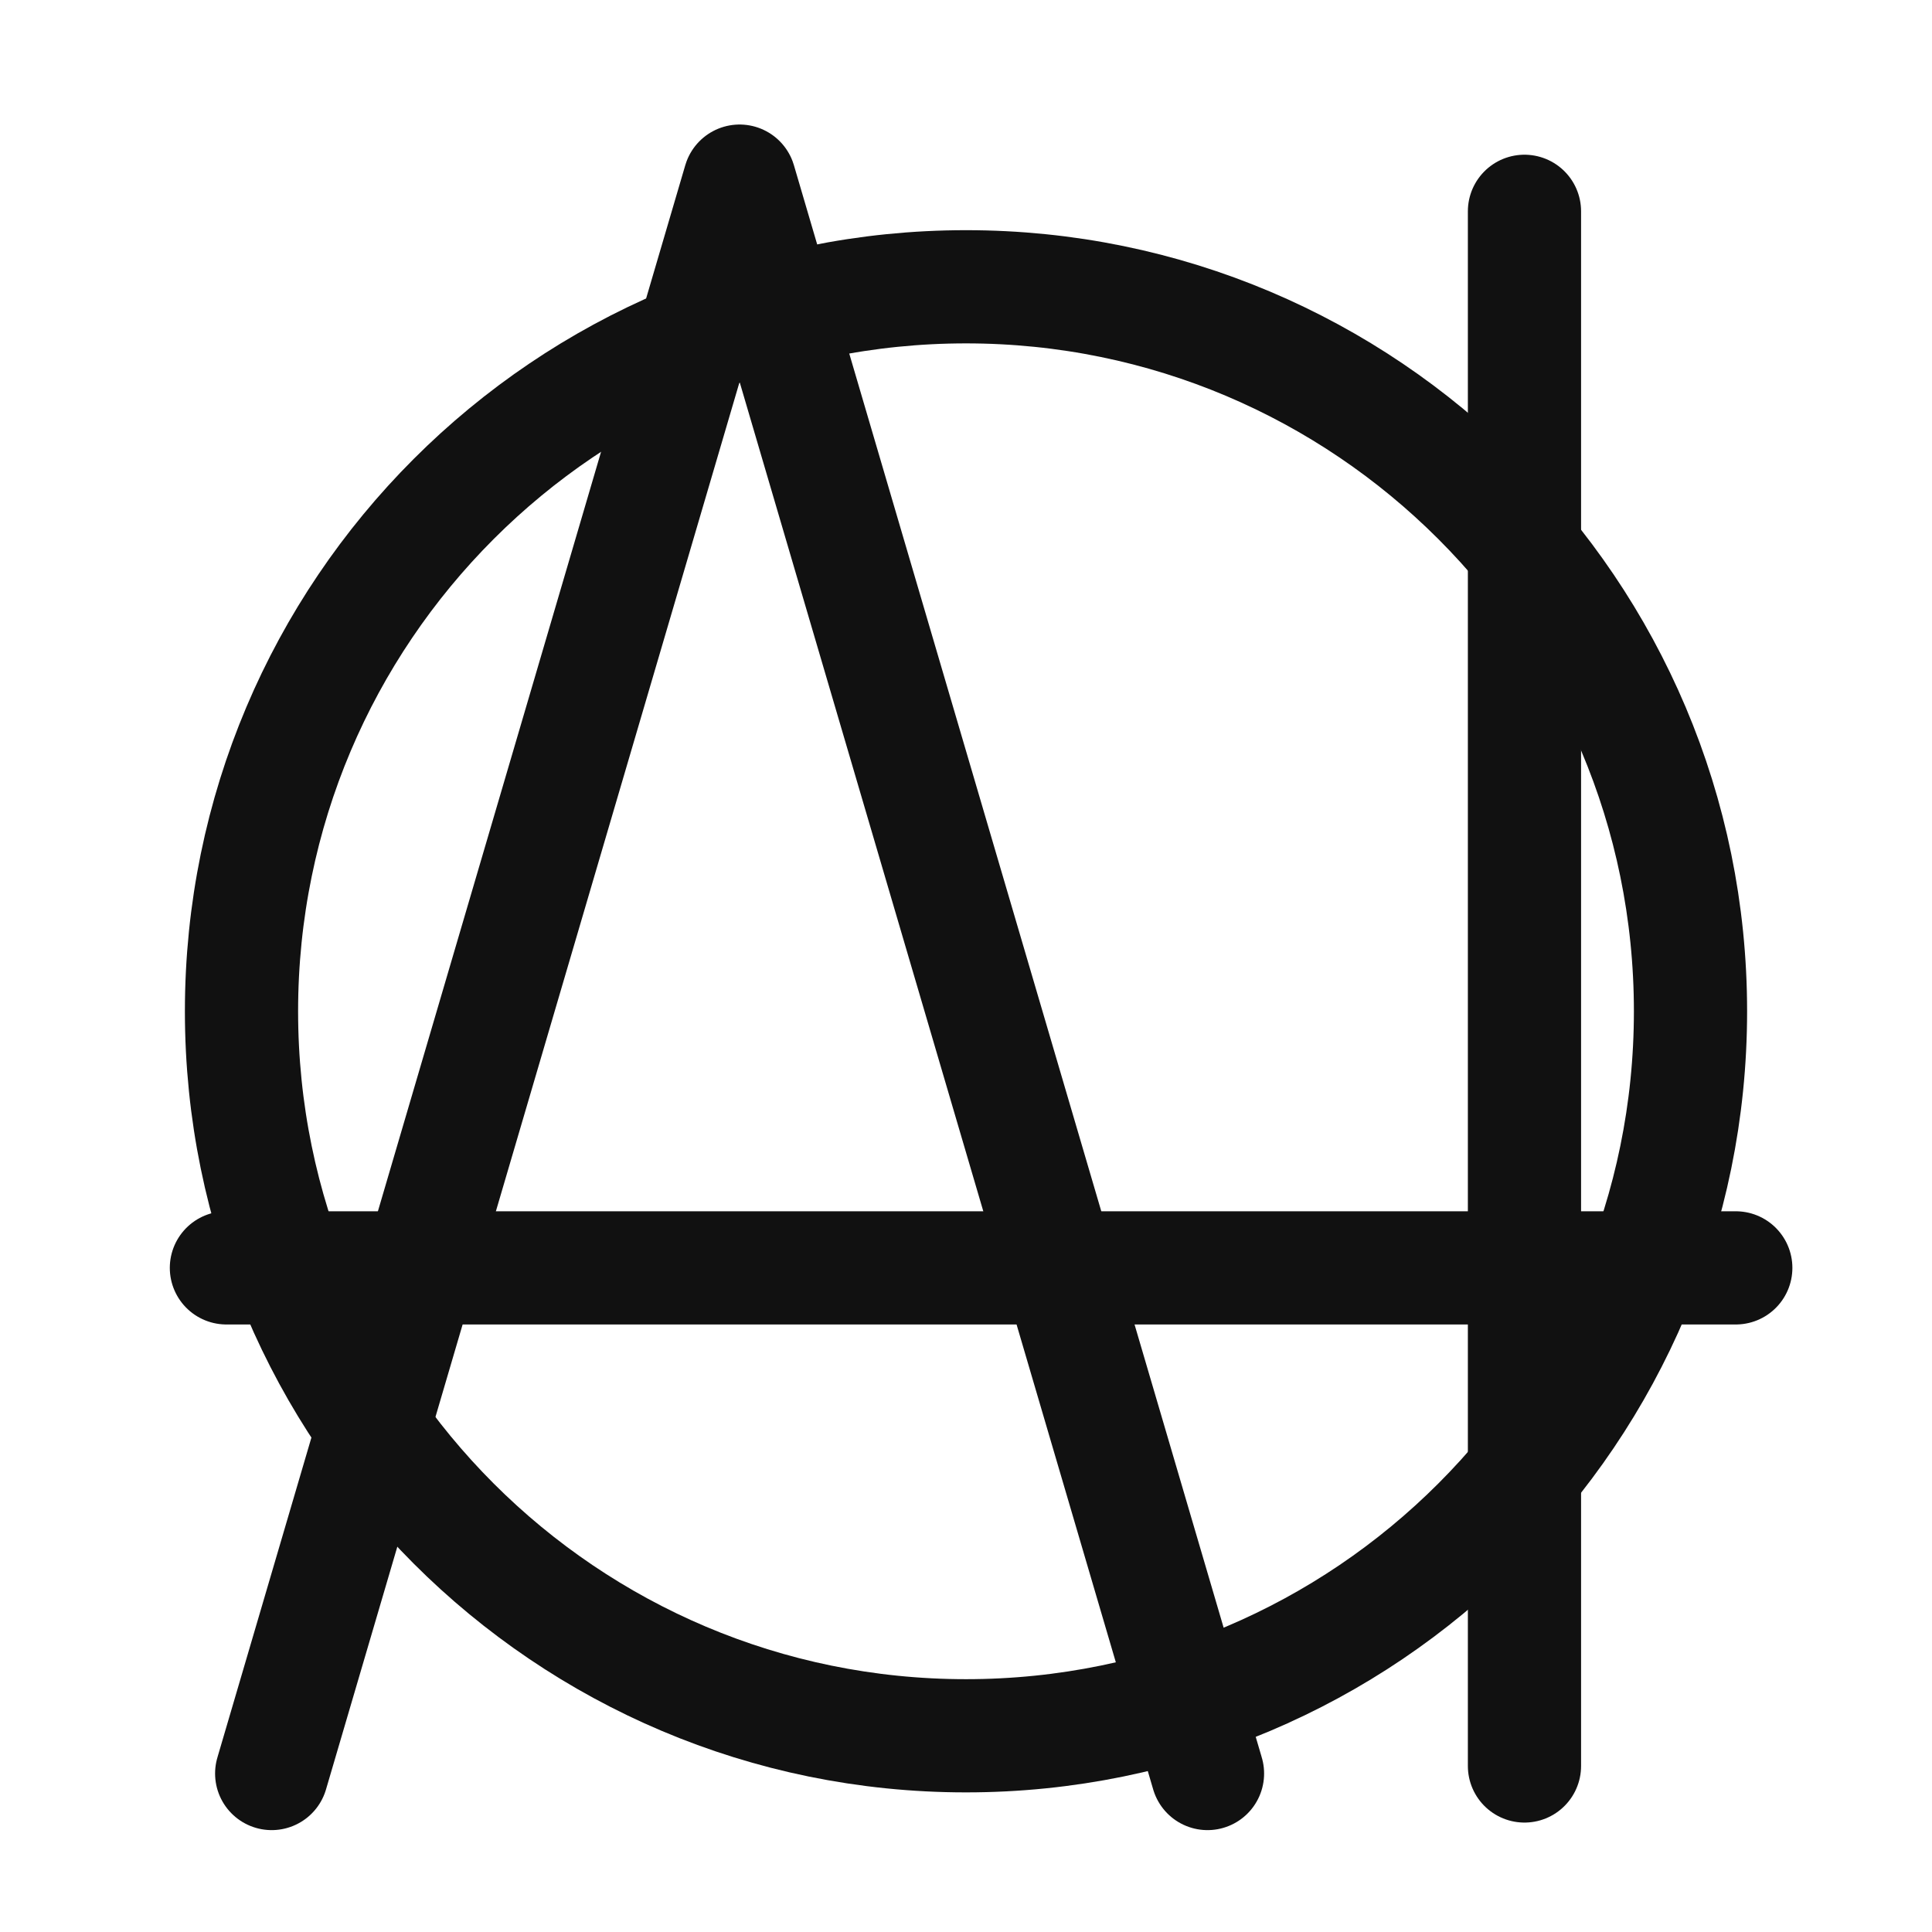
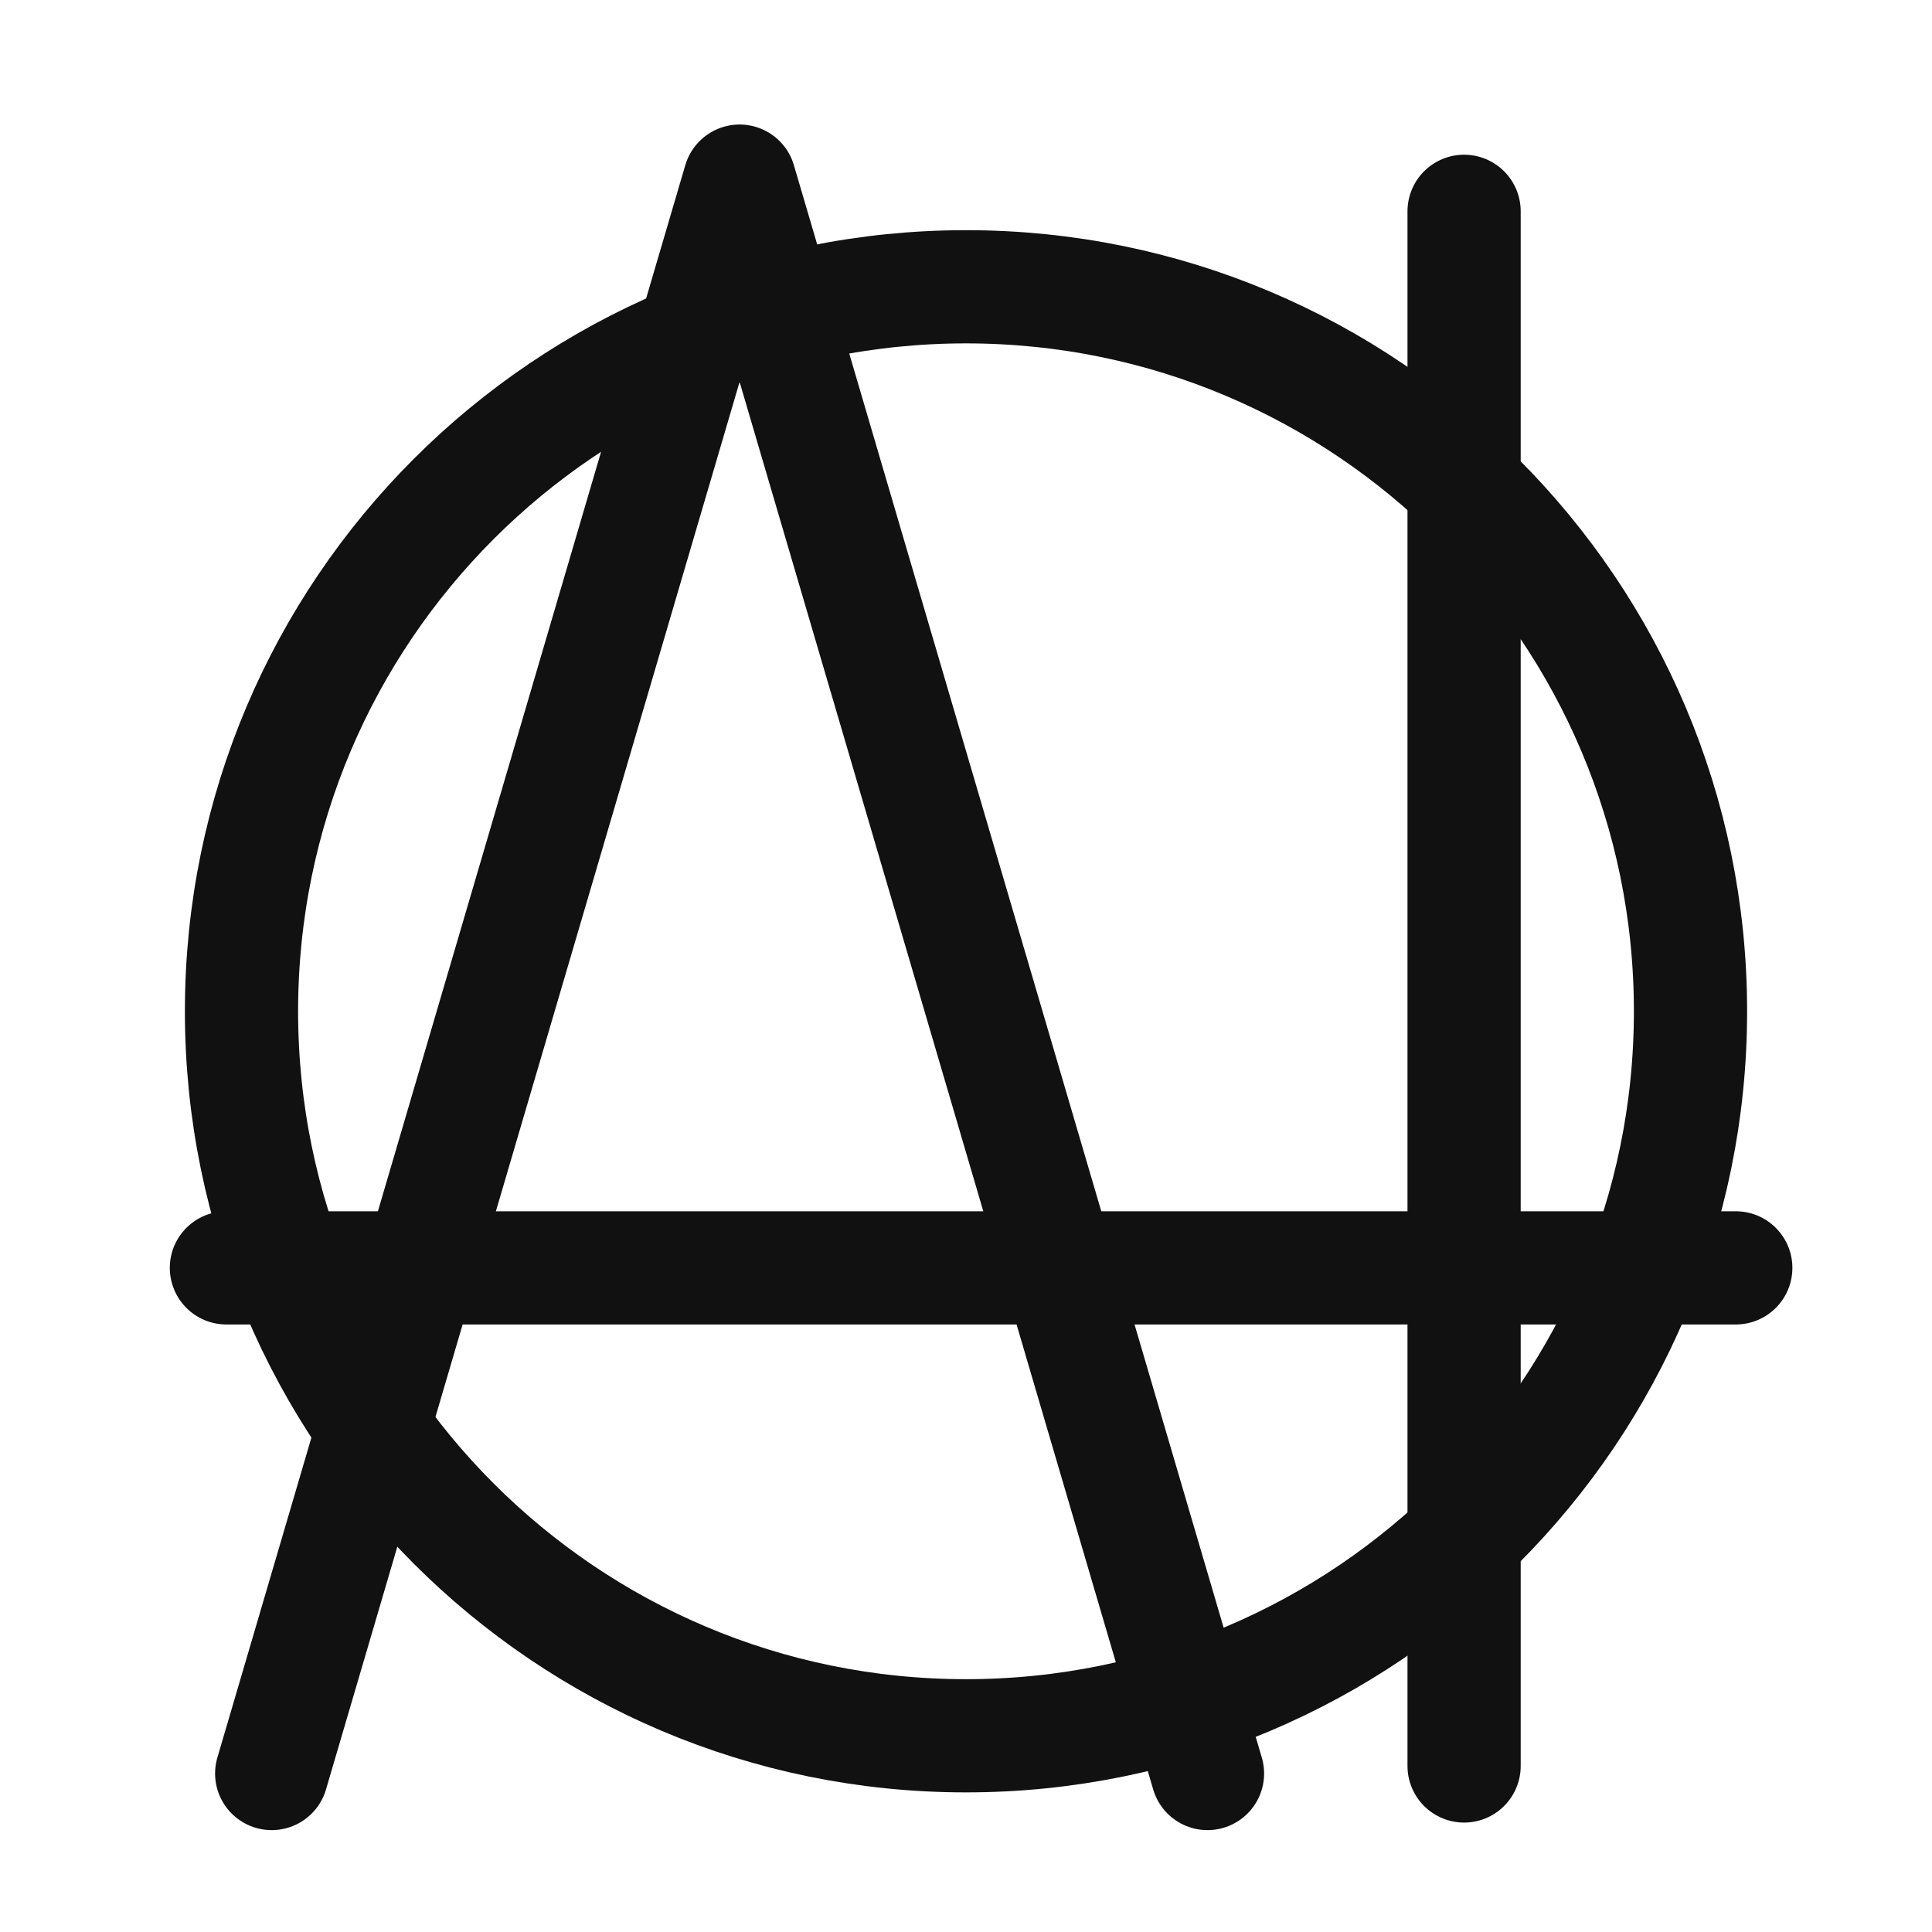
<svg xmlns="http://www.w3.org/2000/svg" viewBox="0 0 512 512" width="512" height="512">
  <g fill="none" stroke="#111" stroke-width="30" stroke-linecap="round" stroke-linejoin="round">
    <circle cx="256" cy="268" r="192" />
    <path d="M 72 470 L 196 48 L 320 470" />
-     <path d="M 404 56 L 404 468" />
+     <path d="M 388 56 L 388 468" />
    <path d="M 60 336 L 460 336" />
  </g>
</svg>
